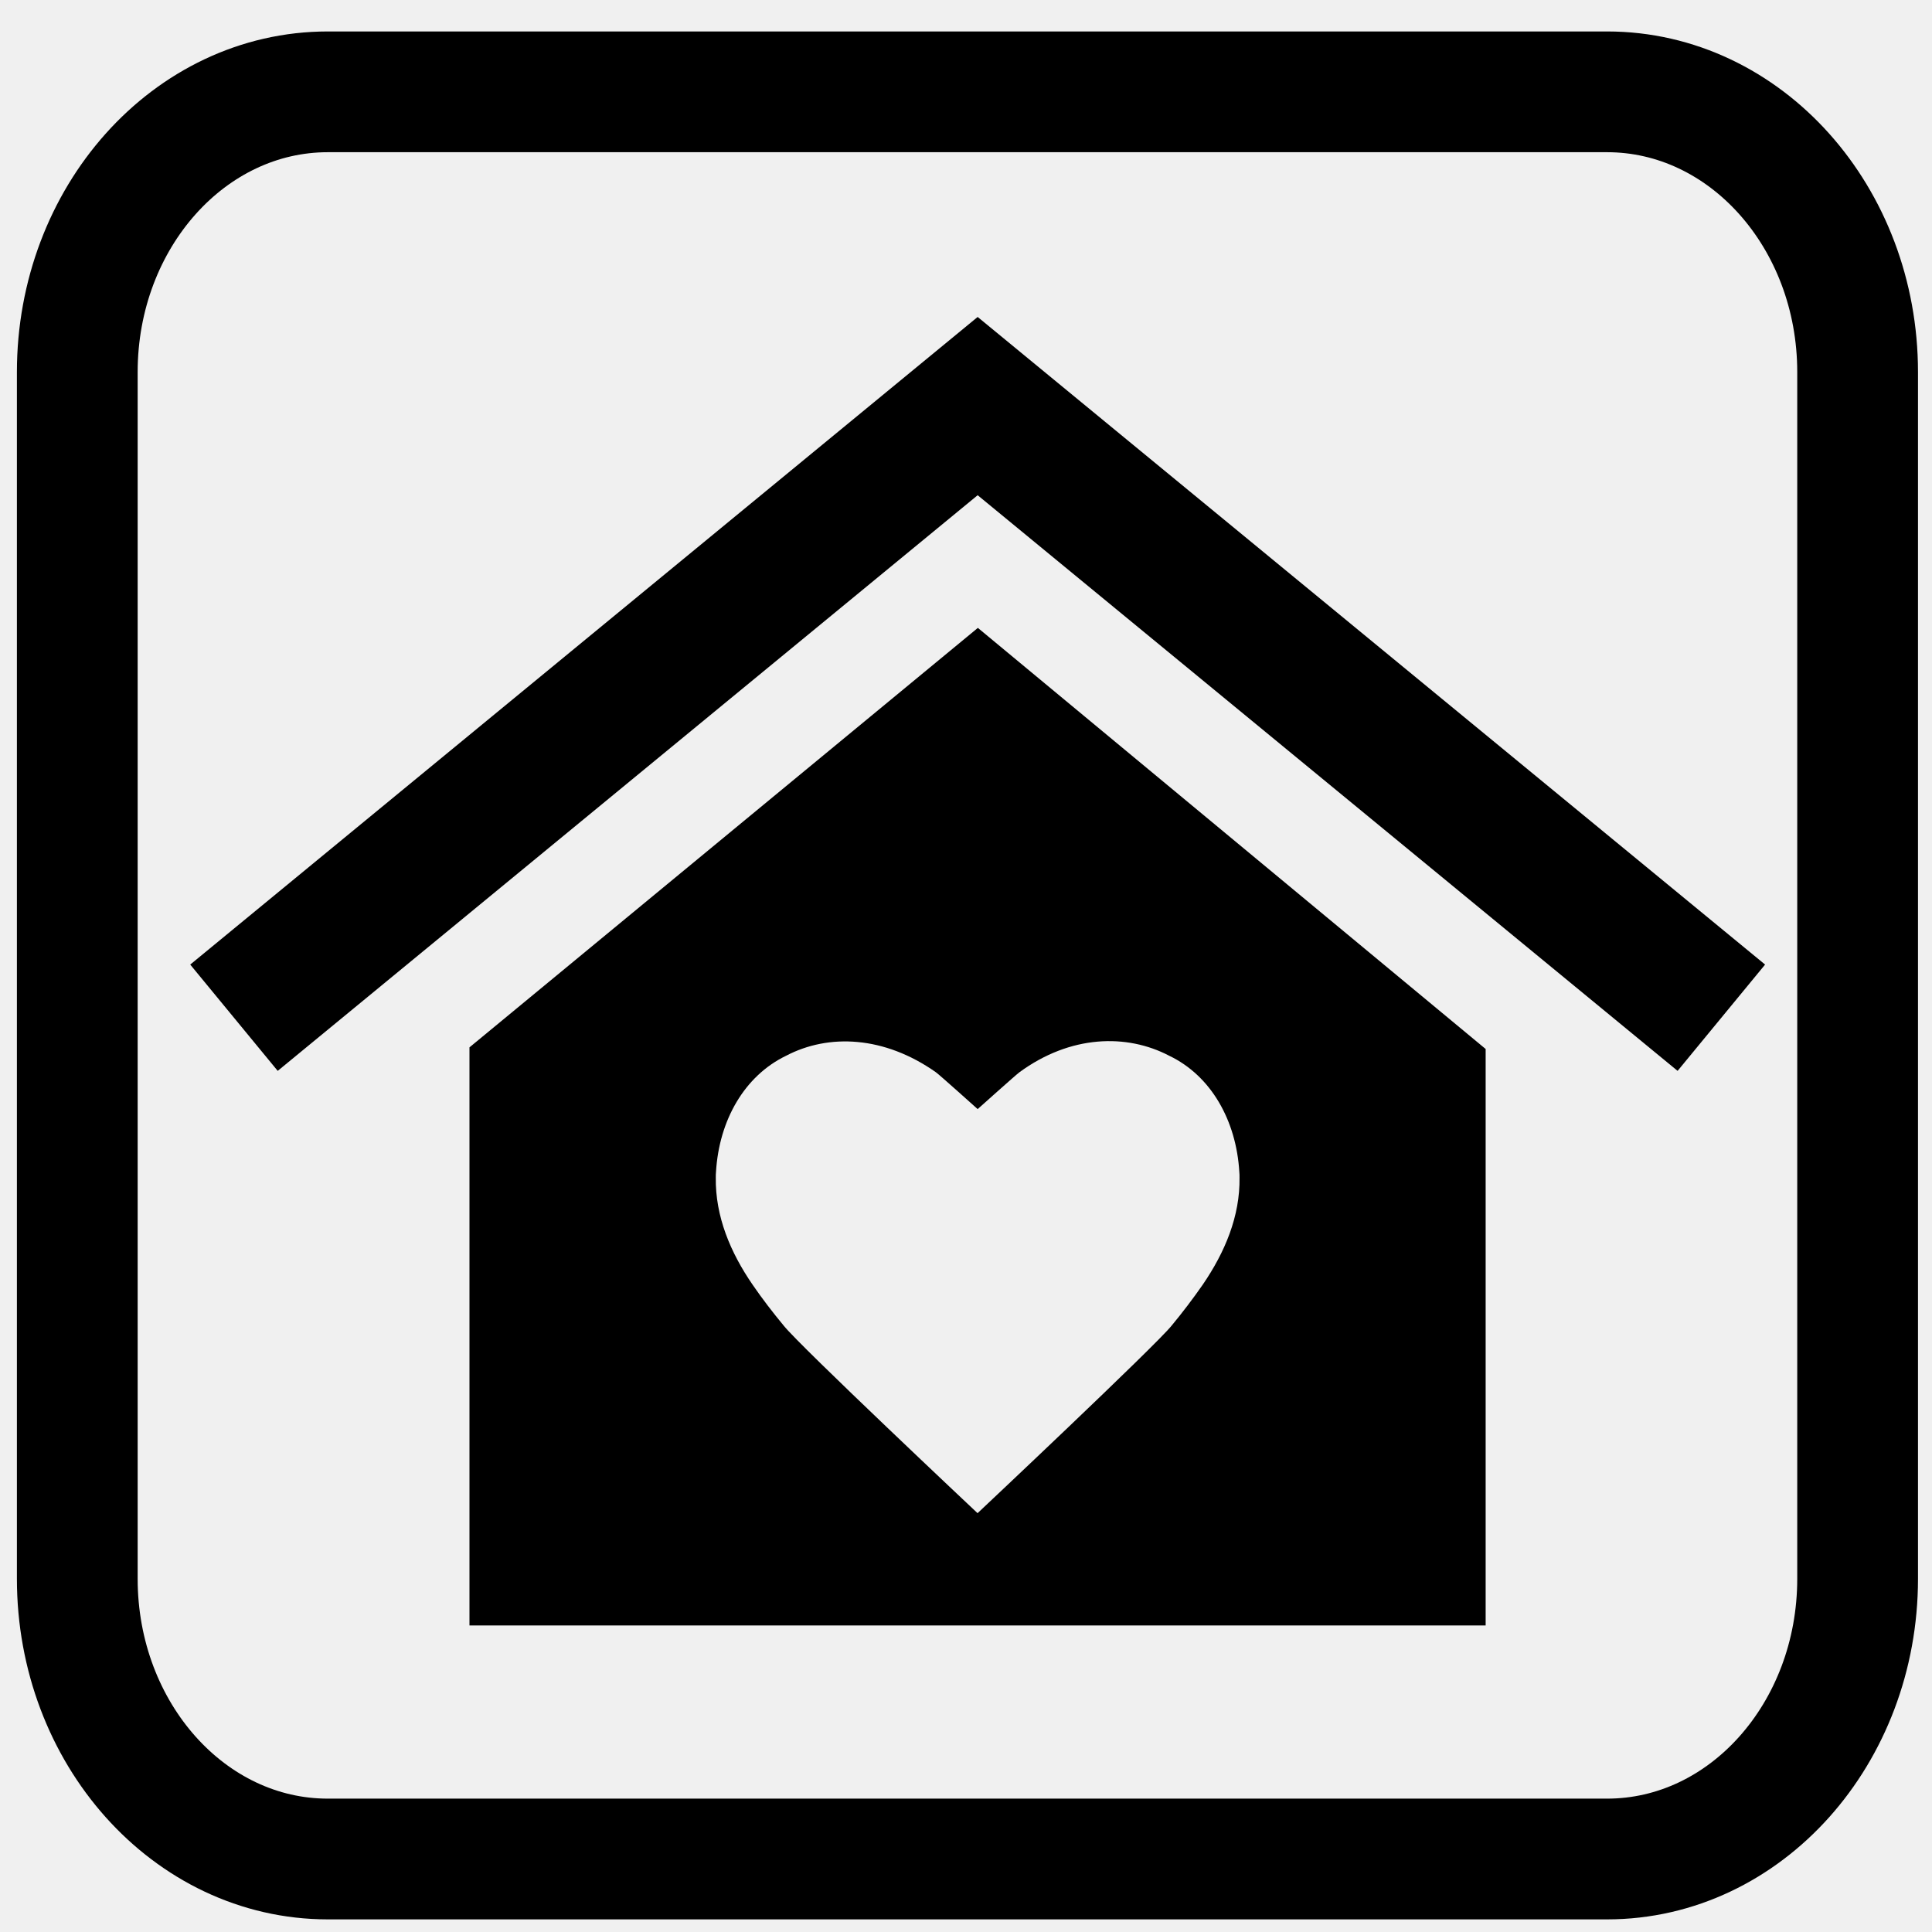
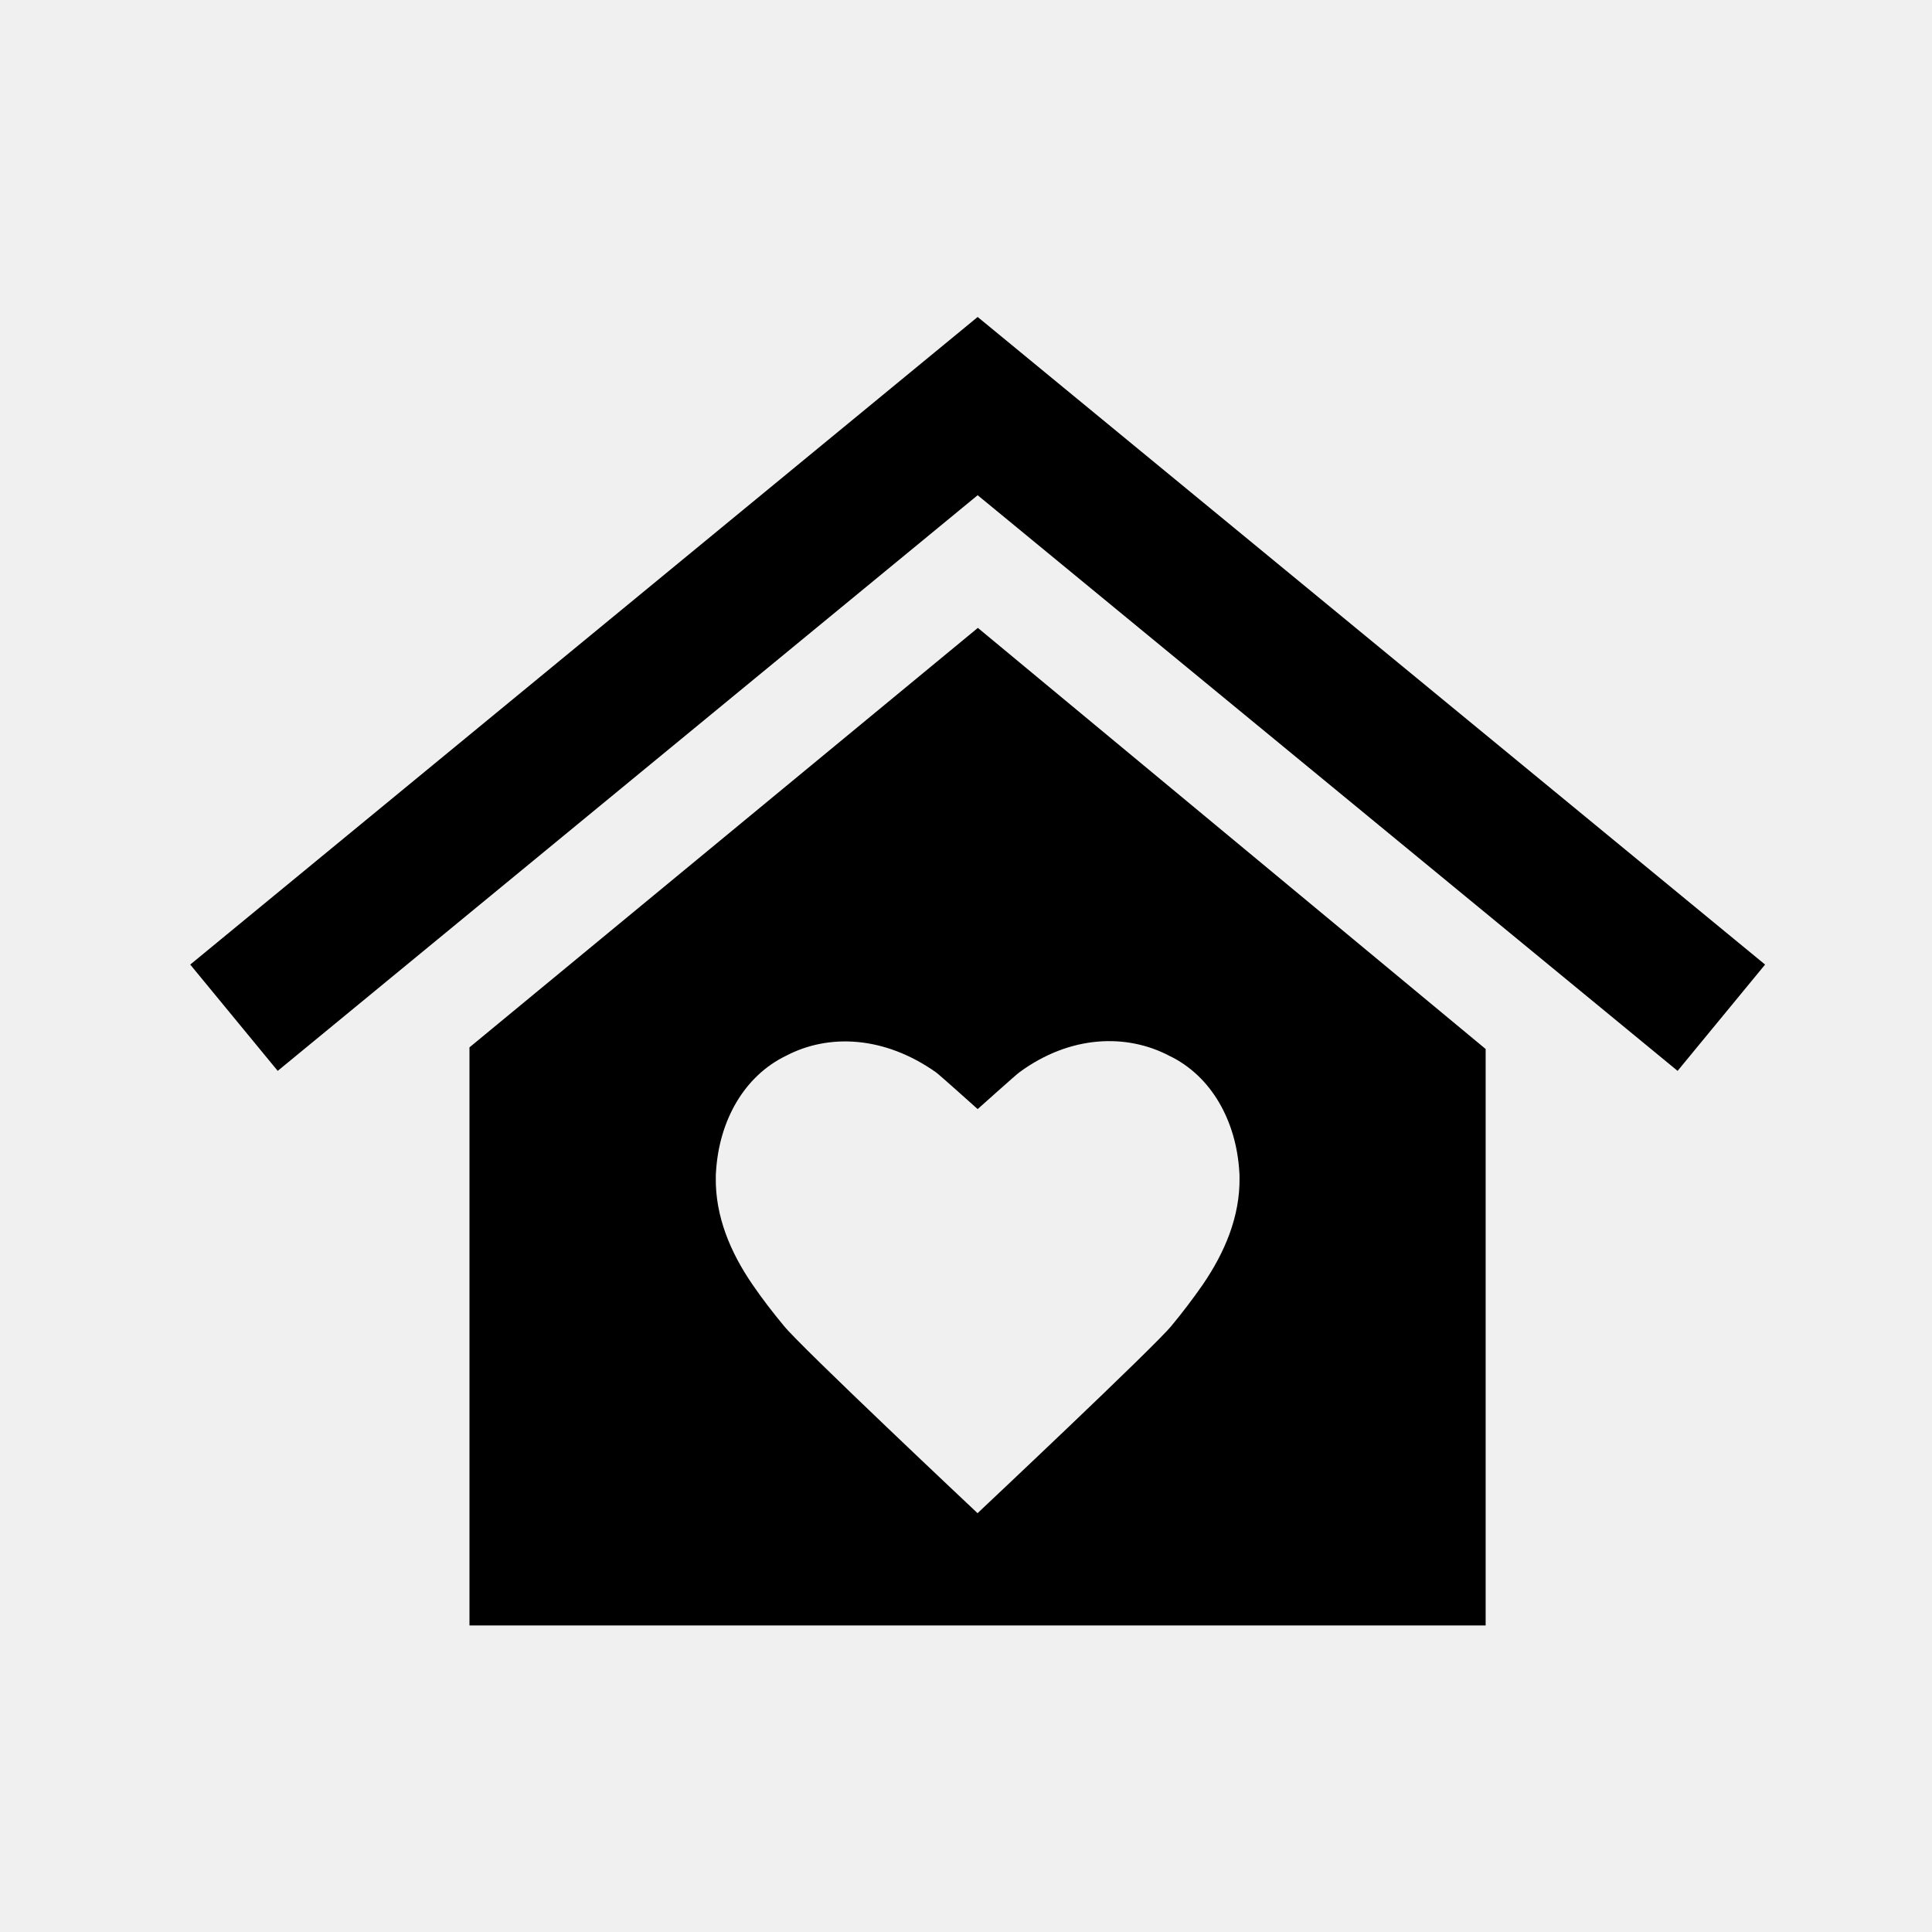
- <svg xmlns="http://www.w3.org/2000/svg" width="32" height="32" id="svg2" version="1.1">
+ <svg xmlns="http://www.w3.org/2000/svg" version="1.1" id="svg2" height="32" width="32">
  <defs id="defs4" />
-   <g id="layer1" transform="translate(0,-1020.362)">
-     <rect style="fill:#1a1a1a;fill-opacity:1;fill-rule:nonzero;stroke:#ffffff;stroke-width:2;stroke-miterlimit:4;stroke-dasharray:none;stroke-opacity:1" id="rect15313" width="40" height="37.207" x="41.709" y="1015.543" rx="4.15" ry="4.642" />
-     <rect style="fill:none;stroke:#000000;stroke-width:2;stroke-miterlimit:4;stroke-opacity:1;stroke-dasharray:none" id="rect3037" width="29.488" height="29.27" x="1.28" y="1021.883" ry="4.642" rx="4.15" />
-     <g id="g2222" transform="matrix(3.385874e-2,0,0,3.385874e-2,3.150729,1023.406)" style="fill:#000000">
-       <g id="g2183" style="fill:#000000">
-         <path id="path2185" d="M 770.4,381.95 L 727.6,433.95 L 385.2,152.35 L 42.8,433.95 L 0,381.95 L 385.2,65.15 L 770.4,381.95 z M 385.3,217.25 L 633.7,423.25 L 633.7,615.851 L 633.7,674.851 L 633.7,705.25 L 136.6,705.25 L 136.6,674.051 L 136.6,615.851 L 136.6,422.451 L 385.3,217.25 z M 405.601,434.65 C 403.874,435.916 385.201,452.65 385.201,452.65 C 385.201,452.65 366.502,435.849 364.801,434.65 C 339.519,416.826 312.301,415.65 291.501,426.55 C 271.001,436.448 258.701,458.248 257.201,483.35 C 257.101,484.248 257.101,485.15 257.101,486.05 C 256.801,505.15 264.301,522.85 275.101,538.55 C 279.901,545.55 285.001,552.15 290.301,558.55 C 298.101,568.448 385.151,650.317 385.151,650.317 C 385.151,650.317 472.3,568.35 480.101,558.55 C 485.401,552.15 490.499,545.448 495.299,538.55 C 506.101,522.748 513.601,505.15 513.299,486.05 C 513.299,485.15 513.299,484.248 513.199,483.35 C 511.699,458.248 499.399,436.35 478.899,426.55 C 458.101,415.65 430.544,416.354 405.601,434.65 z " style="fill:#000000" />
+   <g transform="translate(0,-1020.362)" id="layer1">
+     <rect ry="4.642" rx="4.15" y="1015.543" x="41.709" height="37.207" width="40" id="rect15313" style="fill:#1a1a1a;fill-opacity:1;fill-rule:nonzero;stroke:#ffffff;stroke-width:2;stroke-miterlimit:4;stroke-dasharray:none;stroke-opacity:1" />
+     <rect rx="4.15" ry="4.642" y="1021.883" x="1.28" height="29.27" width="29.488" id="rect3037" style="fill:none;stroke:none;stroke-width:2;stroke-miterlimit:4;stroke-opacity:1;stroke-dasharray:none" />
+     <g style="fill:#000000" transform="matrix(3.385874e-2,0,0,3.385874e-2,3.150729,1023.406)" id="g2222">
+       <g style="fill:#000000" id="g2183">
+         <path style="fill:#000000" d="M 770.4,381.95 L 727.6,433.95 L 385.2,152.35 L 42.8,433.95 L 0,381.95 L 385.2,65.15 L 770.4,381.95 z M 385.3,217.25 L 633.7,423.25 L 633.7,615.851 L 633.7,674.851 L 633.7,705.25 L 136.6,705.25 L 136.6,674.051 L 136.6,615.851 L 136.6,422.451 L 385.3,217.25 z M 405.601,434.65 C 403.874,435.916 385.201,452.65 385.201,452.65 C 385.201,452.65 366.502,435.849 364.801,434.65 C 339.519,416.826 312.301,415.65 291.501,426.55 C 271.001,436.448 258.701,458.248 257.201,483.35 C 257.101,484.248 257.101,485.15 257.101,486.05 C 256.801,505.15 264.301,522.85 275.101,538.55 C 279.901,545.55 285.001,552.15 290.301,558.55 C 298.101,568.448 385.151,650.317 385.151,650.317 C 385.151,650.317 472.3,568.35 480.101,558.55 C 485.401,552.15 490.499,545.448 495.299,538.55 C 506.101,522.748 513.601,505.15 513.299,486.05 C 513.299,485.15 513.299,484.248 513.199,483.35 C 511.699,458.248 499.399,436.35 478.899,426.55 C 458.101,415.65 430.544,416.354 405.601,434.65 z " id="path2185" />
      </g>
-       <g id="g2187" style="fill:#000000" />
-       <g id="g2189" style="fill:#000000" />
-       <g id="g2191" style="fill:#000000" />
-       <g id="g2193" style="fill:#000000" />
-       <g id="g2195" style="fill:#000000" />
-       <g id="g2197" style="fill:#000000" />
-       <g id="g2199" style="fill:#000000" />
-       <g id="g2201" style="fill:#000000" />
-       <g id="g2203" style="fill:#000000" />
-       <g id="g2205" style="fill:#000000" />
-       <g id="g2207" style="fill:#000000" />
-       <g id="g2209" style="fill:#000000" />
-       <g id="g2211" style="fill:#000000" />
-       <g id="g2213" style="fill:#000000" />
-       <g id="g2215" style="fill:#000000" />
+       <g style="fill:#000000" id="g2187" />
+       <g style="fill:#000000" id="g2189" />
+       <g style="fill:#000000" id="g2191" />
+       <g style="fill:#000000" id="g2193" />
+       <g style="fill:#000000" id="g2195" />
+       <g style="fill:#000000" id="g2197" />
+       <g style="fill:#000000" id="g2199" />
+       <g style="fill:#000000" id="g2201" />
+       <g style="fill:#000000" id="g2203" />
+       <g style="fill:#000000" id="g2205" />
+       <g style="fill:#000000" id="g2207" />
+       <g style="fill:#000000" id="g2209" />
+       <g style="fill:#000000" id="g2211" />
+       <g style="fill:#000000" id="g2213" />
+       <g style="fill:#000000" id="g2215" />
    </g>
  </g>
</svg>
